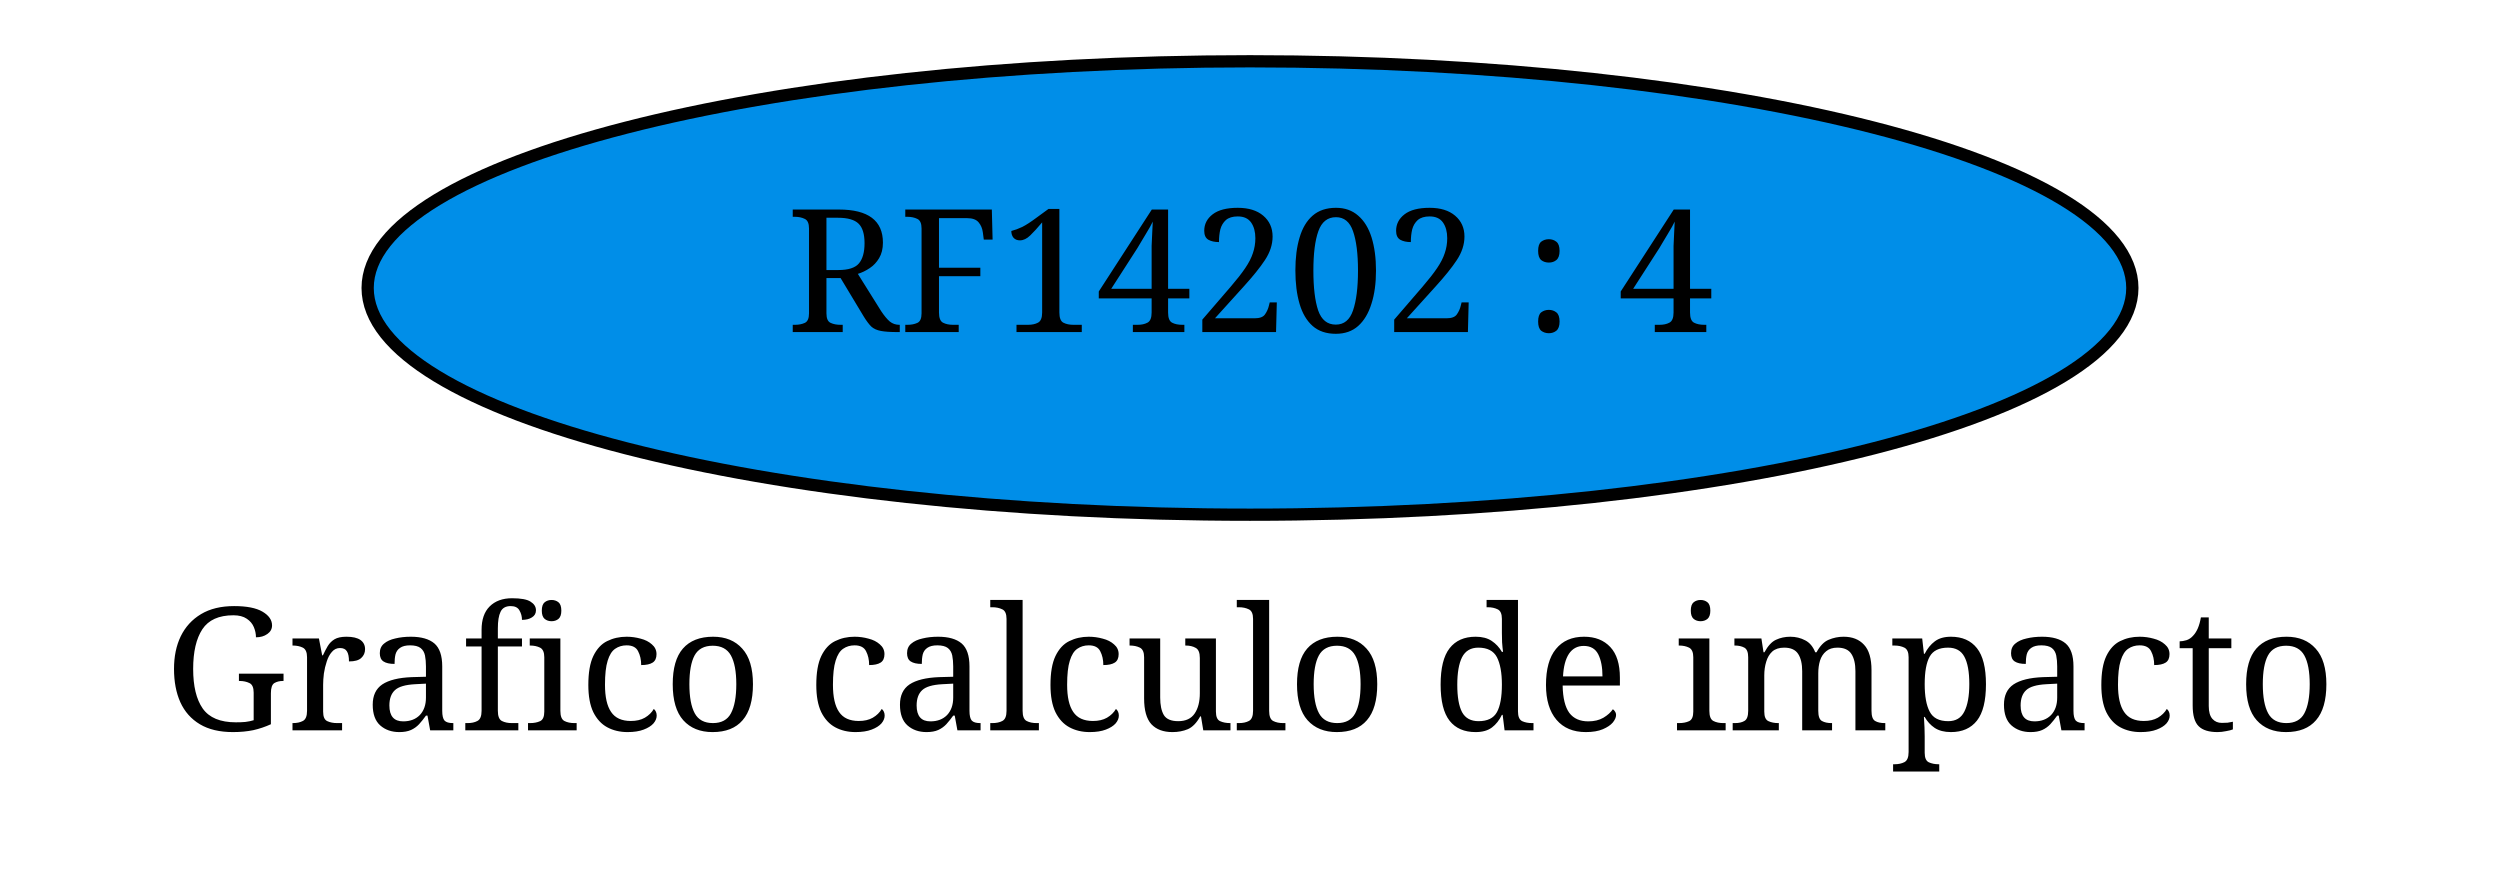
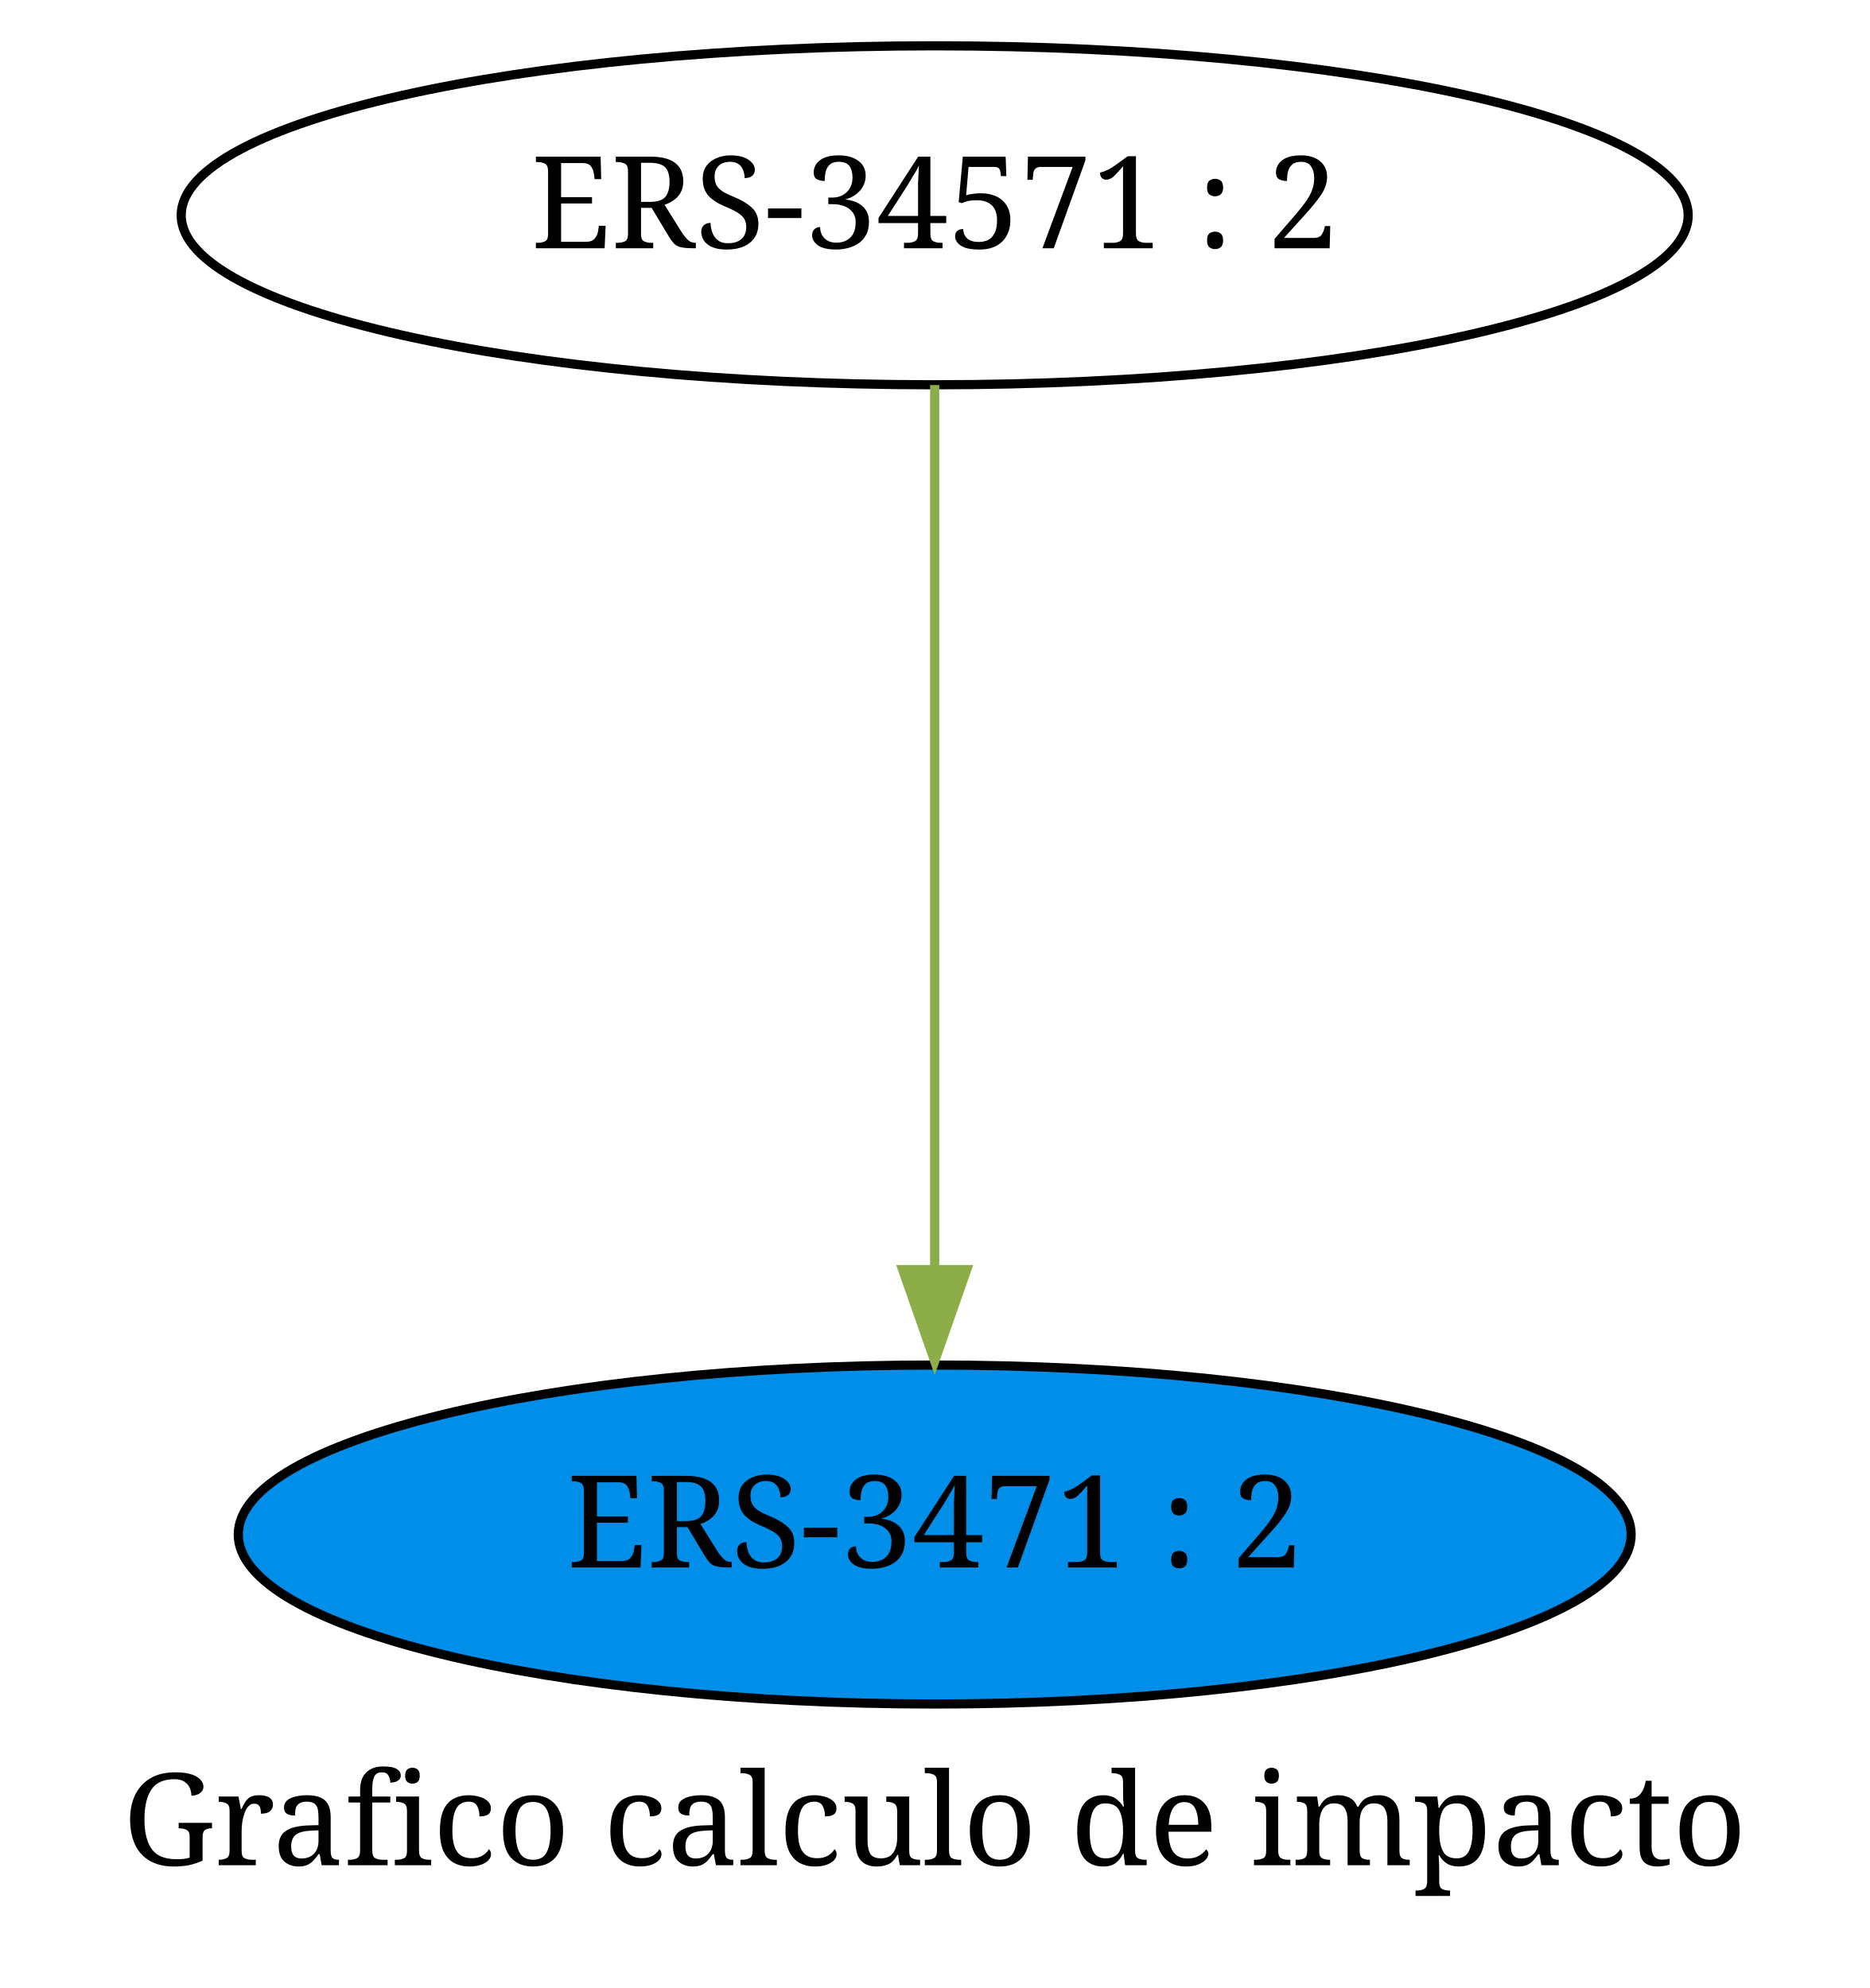
- <svg xmlns="http://www.w3.org/2000/svg" xmlns:xlink="http://www.w3.org/1999/xlink" width="204pt" height="73pt" viewBox="0.00 0.00 204.00 73.00">
-   <g id="graph1" class="graph" transform="scale(1 1) rotate(0) translate(4 69)">
-     <polygon fill="white" stroke="white" points="-4,5 -4,-69 201,-69 201,5 -4,5" />
+ <svg xmlns="http://www.w3.org/2000/svg" xmlns:xlink="http://www.w3.org/1999/xlink" width="204pt" height="217pt" viewBox="0.00 0.00 204.00 217.00">
+   <g id="graph1" class="graph" transform="scale(1 1) rotate(0) translate(4 213)">
+     <polygon fill="white" stroke="white" points="-4,5 -4,-213 201,-213 201,5 -4,5" />
    <text text-anchor="middle" x="98" y="-9.4" font-family="Times Roman,serif" font-size="14.00">Grafico calculo de impacto</text>
    <g id="node1" class="node">
-       <a xlink:href="/miproyecto/fase/item/ver/18" xlink:title="RF14202 : 4">
-         <ellipse fill="#008ee8" stroke="black" cx="98" cy="-45.5" rx="72" ry="18.5" />
-         <text text-anchor="middle" x="98" y="-41.9" font-family="Times Roman,serif" font-size="14.00">RF14202 : 4</text>
+       <a xlink:href="/miproyecto/fase/item/ver/18" xlink:title="ERS-34571 : 2">
+         <ellipse fill="white" stroke="black" cx="98" cy="-189.5" rx="82.223" ry="18.5" />
+         <text text-anchor="middle" x="98" y="-185.9" font-family="Times Roman,serif" font-size="14.00">ERS-34571 : 2</text>
+       </a>
+     </g>
+     <g id="node2" class="node">
+       <a xlink:href="/miproyecto/fase/item/ver/21" xlink:title="ERS-3471 : 2">
+         <ellipse fill="#008ee8" stroke="black" cx="98" cy="-45.5" rx="76" ry="18.5" />
+         <text text-anchor="middle" x="98" y="-41.9" font-family="Times Roman,serif" font-size="14.00">ERS-3471 : 2</text>
+       </a>
+     </g>
+     <g id="edge2" class="edge">
+       <a xlink:href="/">
+         <path fill="none" stroke="#8dad48" d="M98,-170.97C98,-146.59 98,-103.46 98,-74.677" />
+         <polygon fill="#8dad48" stroke="#8dad48" points="101.5,-74.417 98,-64.417 94.5,-74.417 101.5,-74.417" />
      </a>
    </g>
  </g>
</svg>
